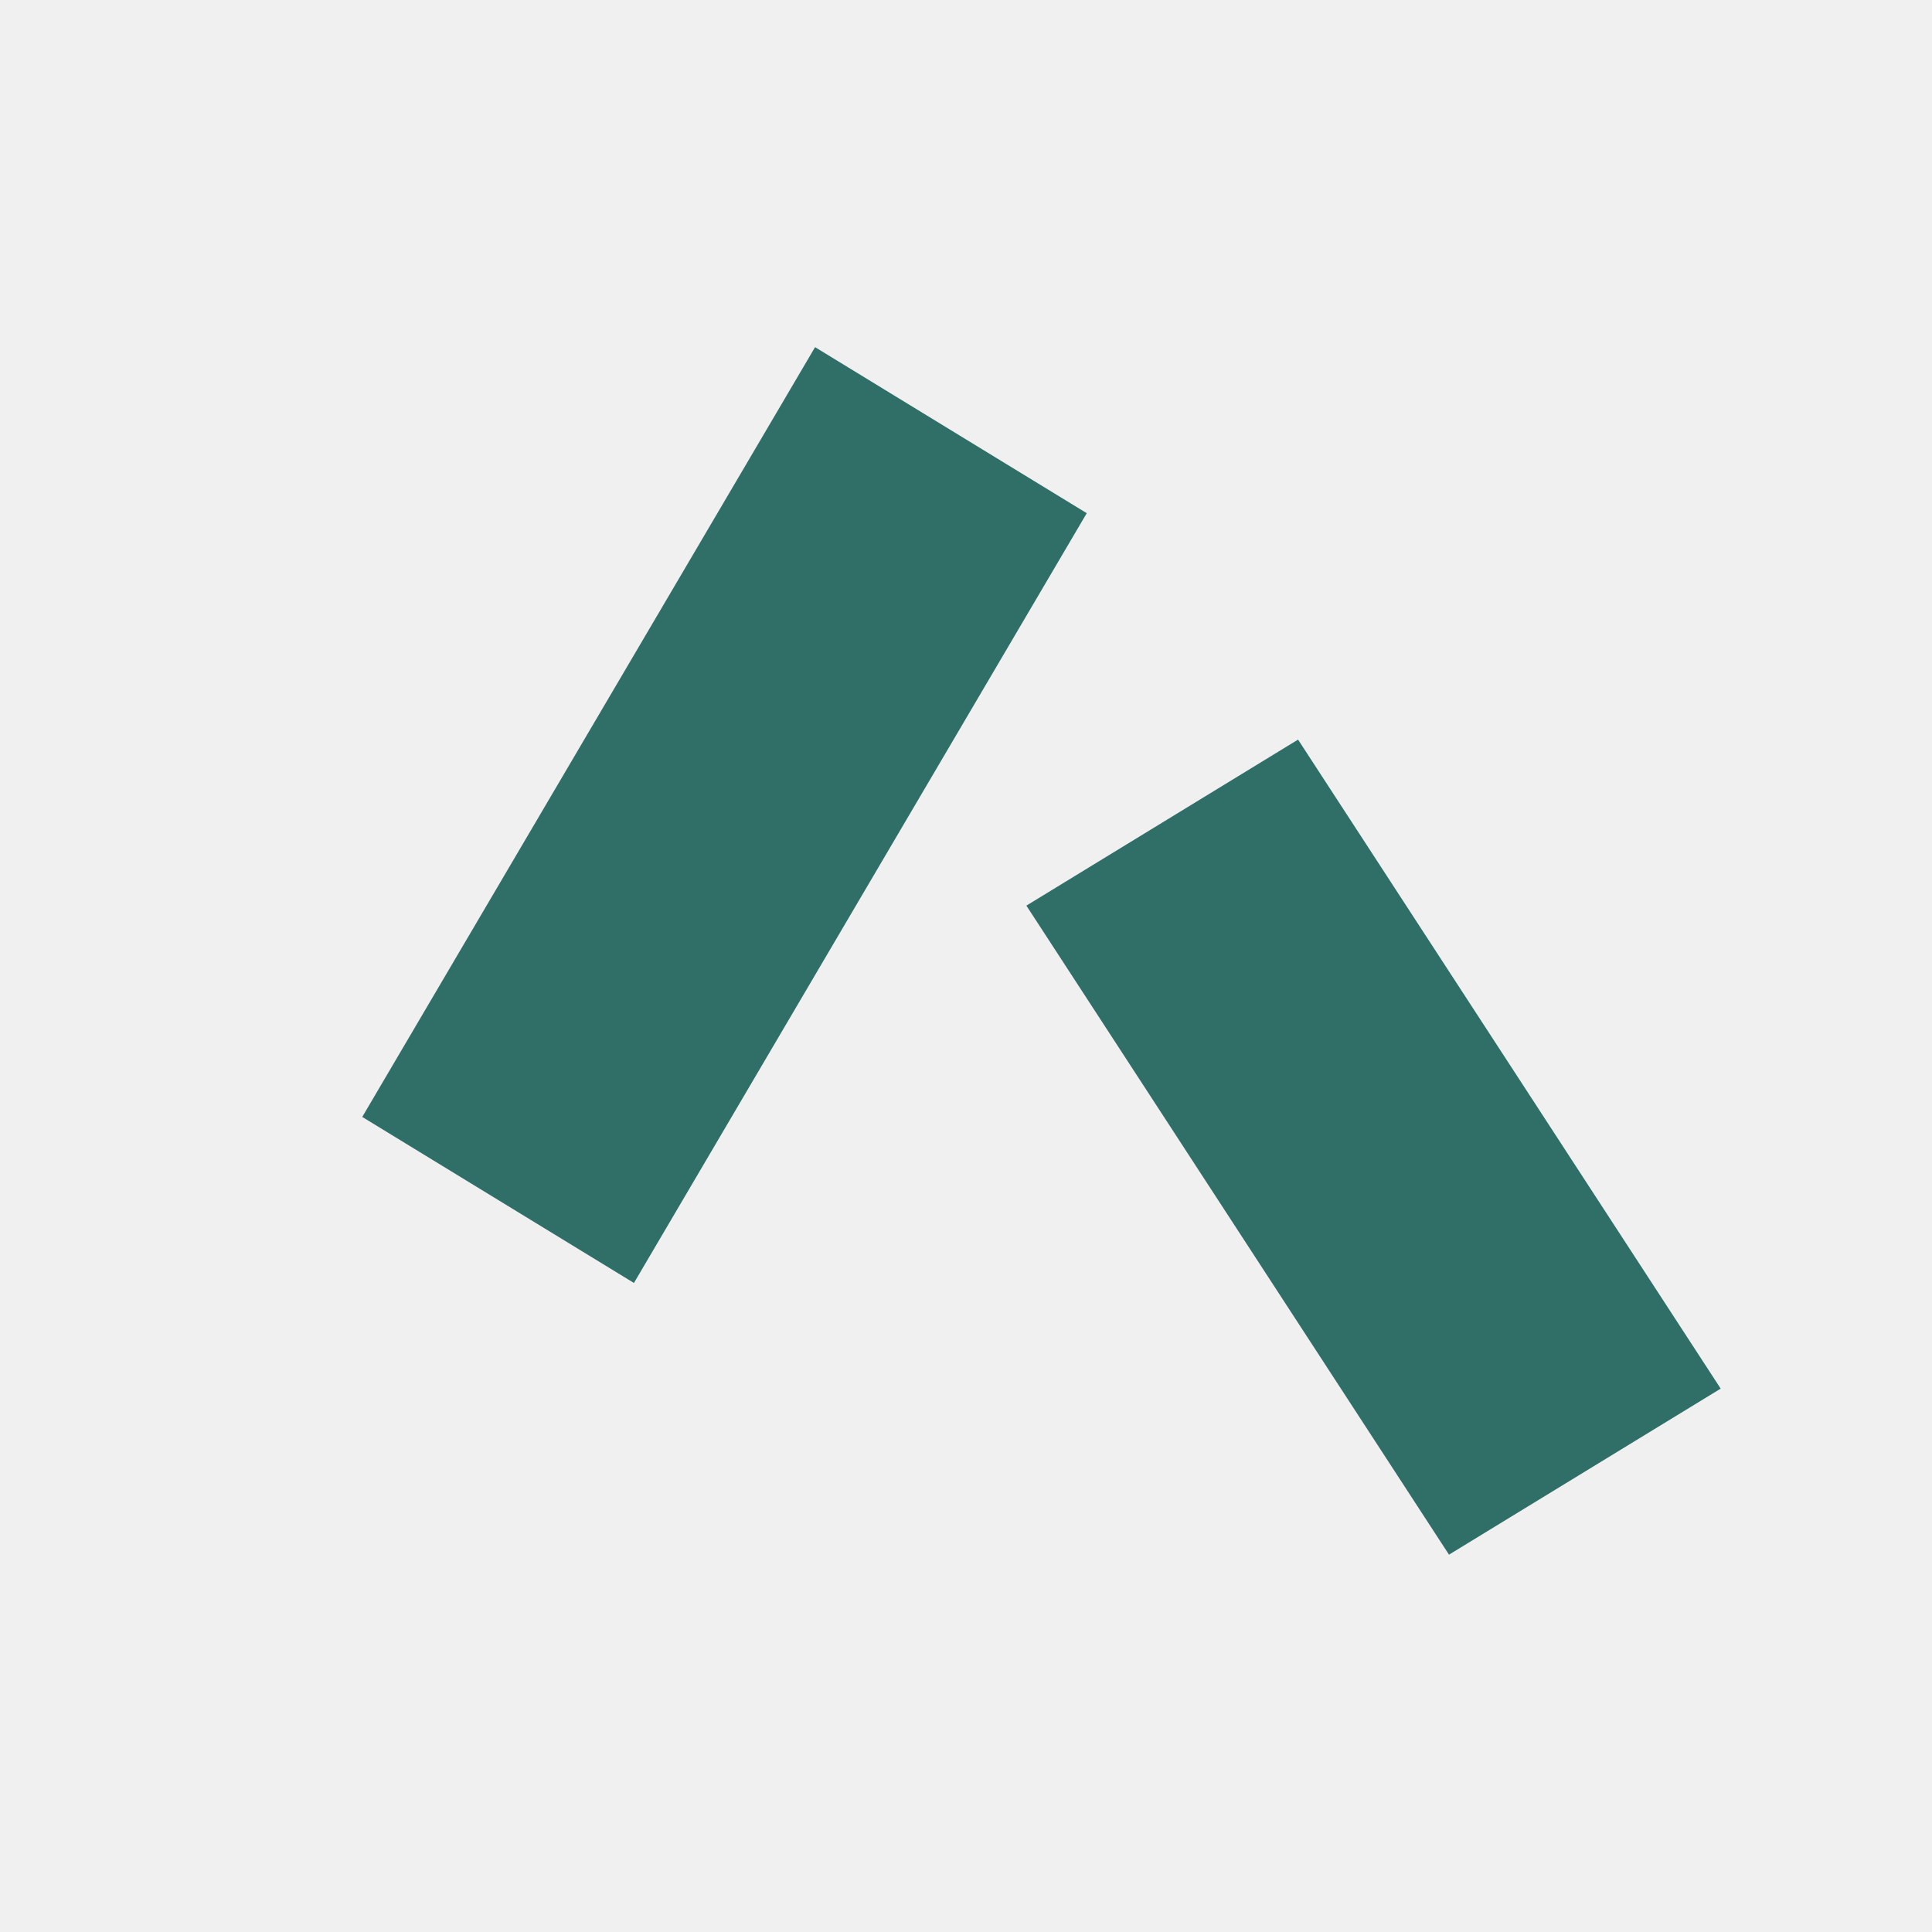
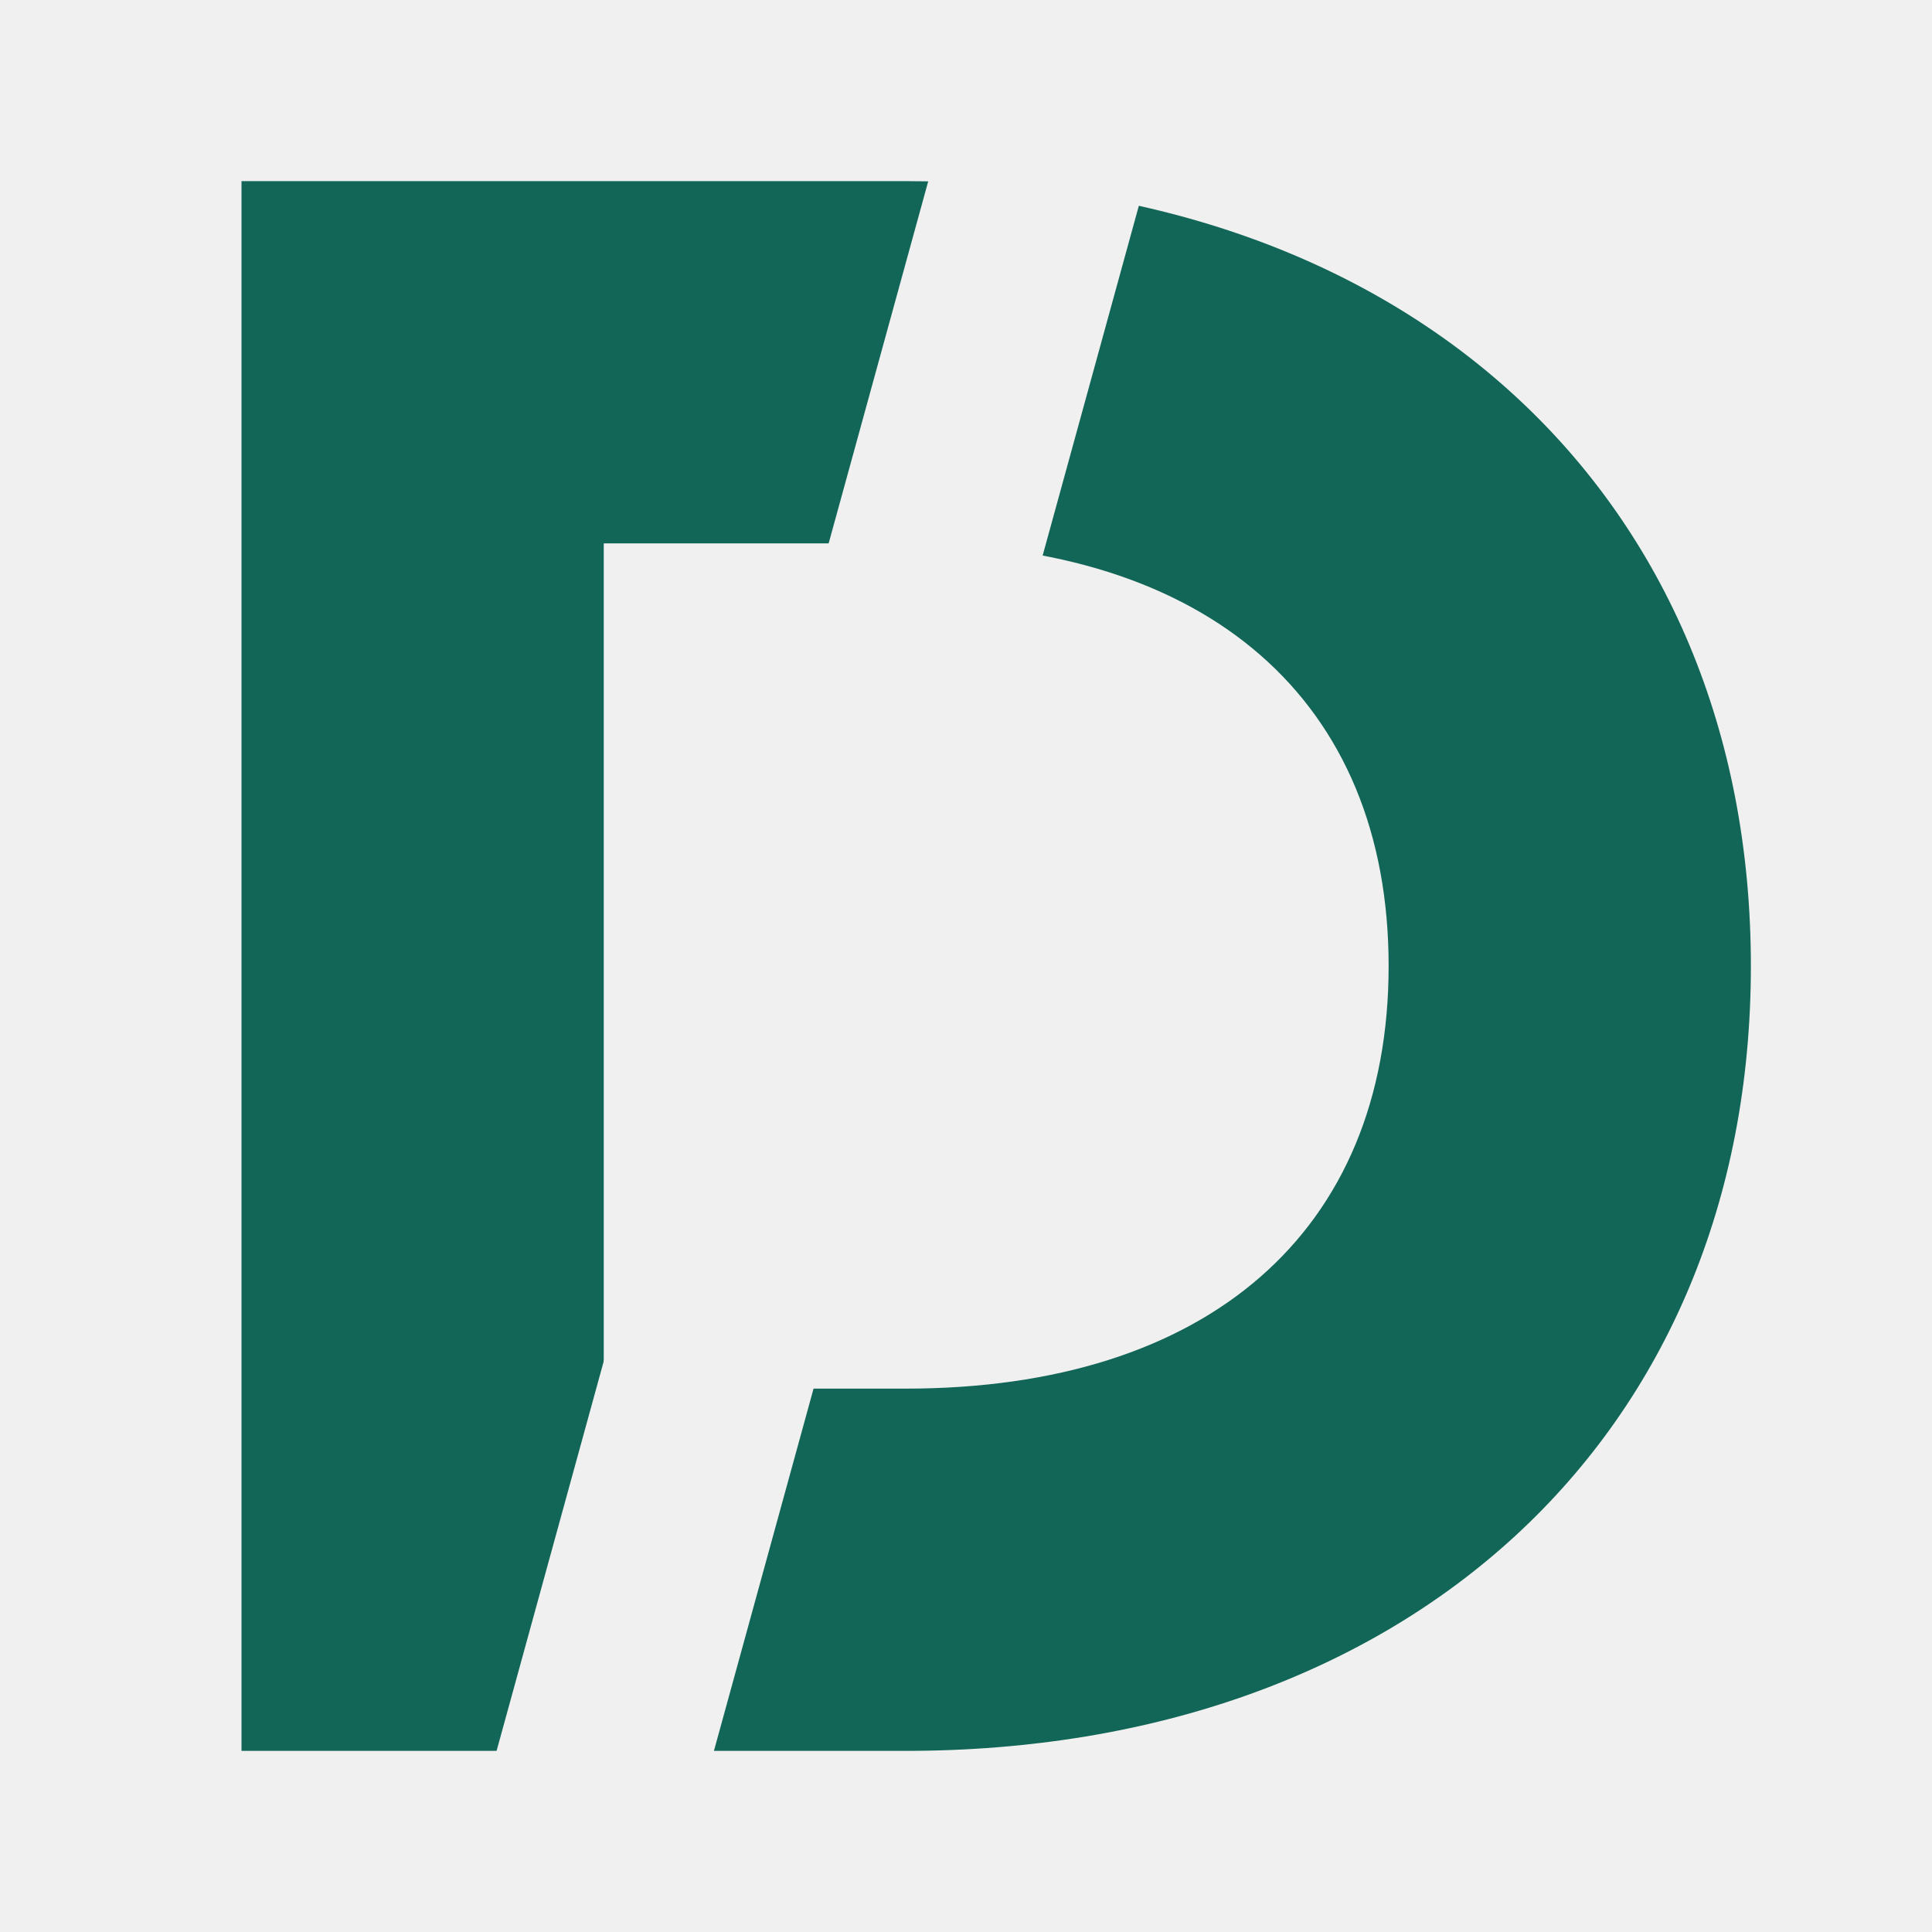
- <svg xmlns="http://www.w3.org/2000/svg" viewBox="0 0 64 64" role="img" aria-label="dsh-top100">
-   <path d="M12 37 21 42.5 36 17l-9-5.5Z" fill="#2f6f68" />
-   <path d="m34 30 9-5.5L57 46l-9 5.5Z" fill="#2f6f68" />
+ <svg xmlns="http://www.w3.org/2000/svg" width="32" height="32" viewBox="0 0 32 32">
+   <style>.mark{fill:#126657}@media(prefers-color-scheme:dark){.mark{fill:#f6f4ed}}</style>
+   <defs>
+     <mask id="cut">
+       <rect width="32" height="32" fill="white" />
+       <path d="M16.2 0H19.8L11 32H7.4Z" fill="black" />
+     </mask>
+   </defs>
+   <g class="mark" mask="url(#cut)" fill="#126657">
+     <path fill-rule="evenodd" d="M4 3H15C23.3 3 29 8.2 29 16S23.3 29 15 29H4V3ZM10 9V23H15C20 23 23 20.4 23 16S20 9 15 9H10Z" />
+   </g>
</svg>
